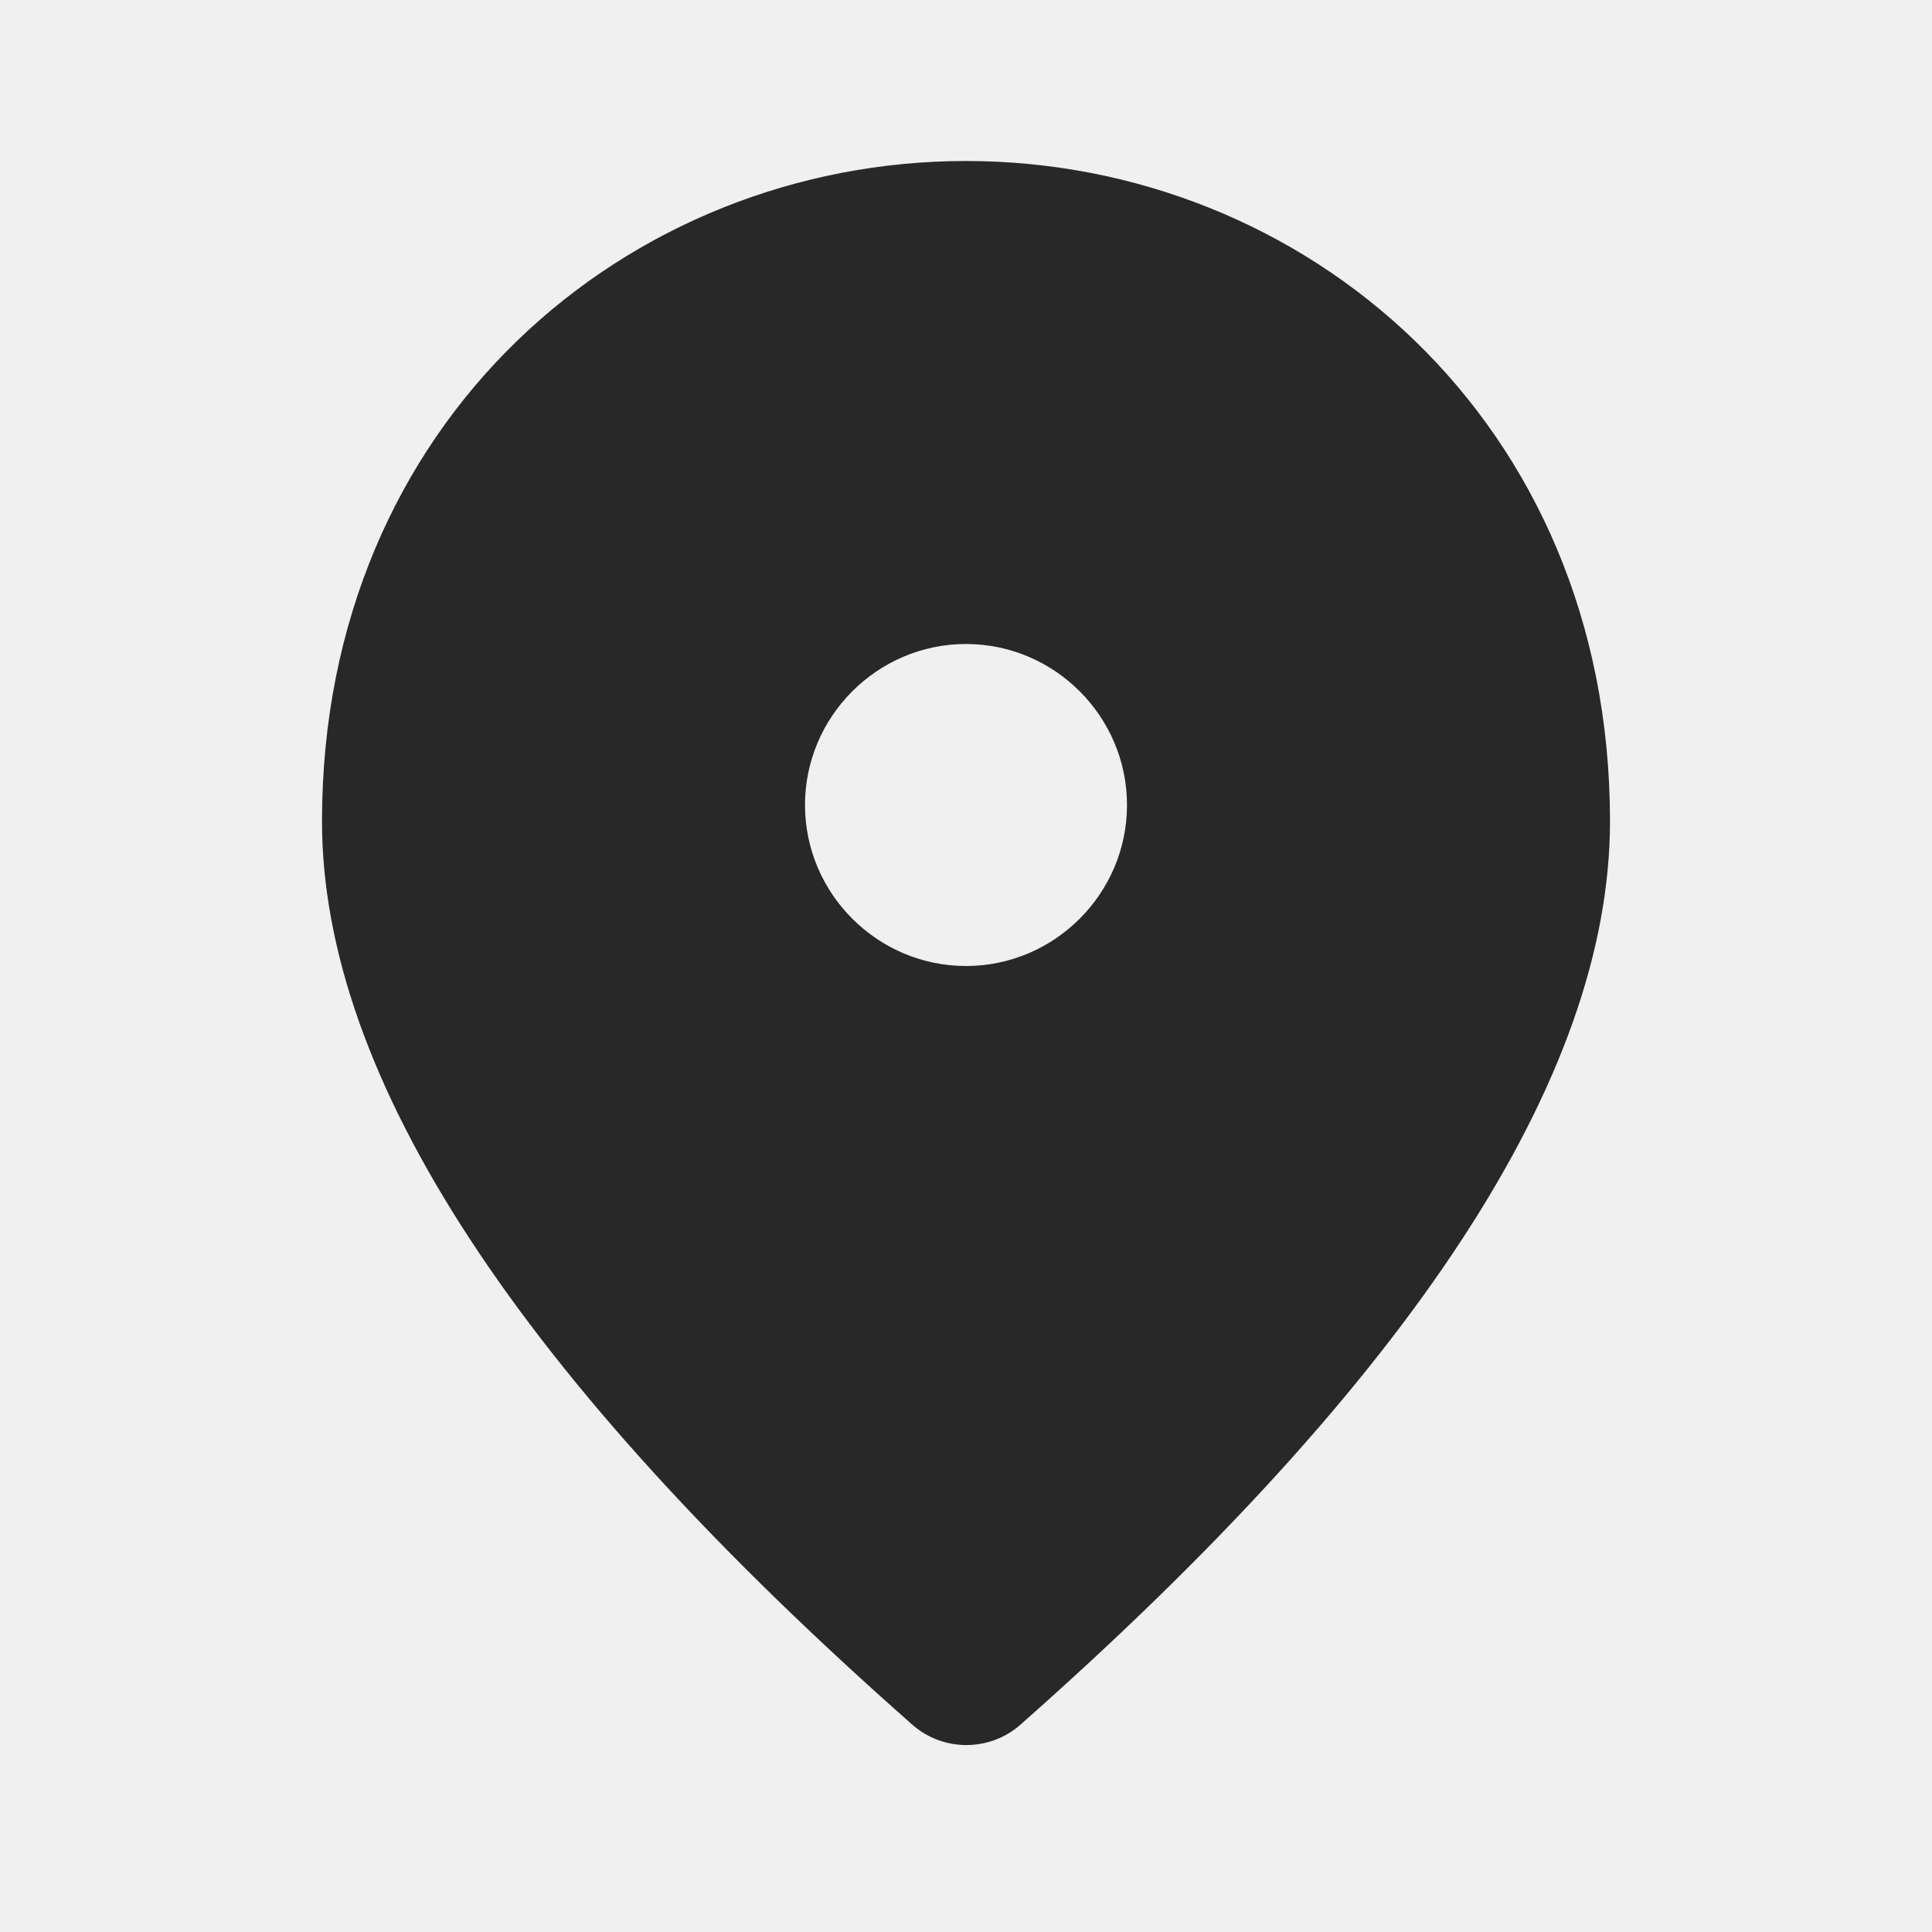
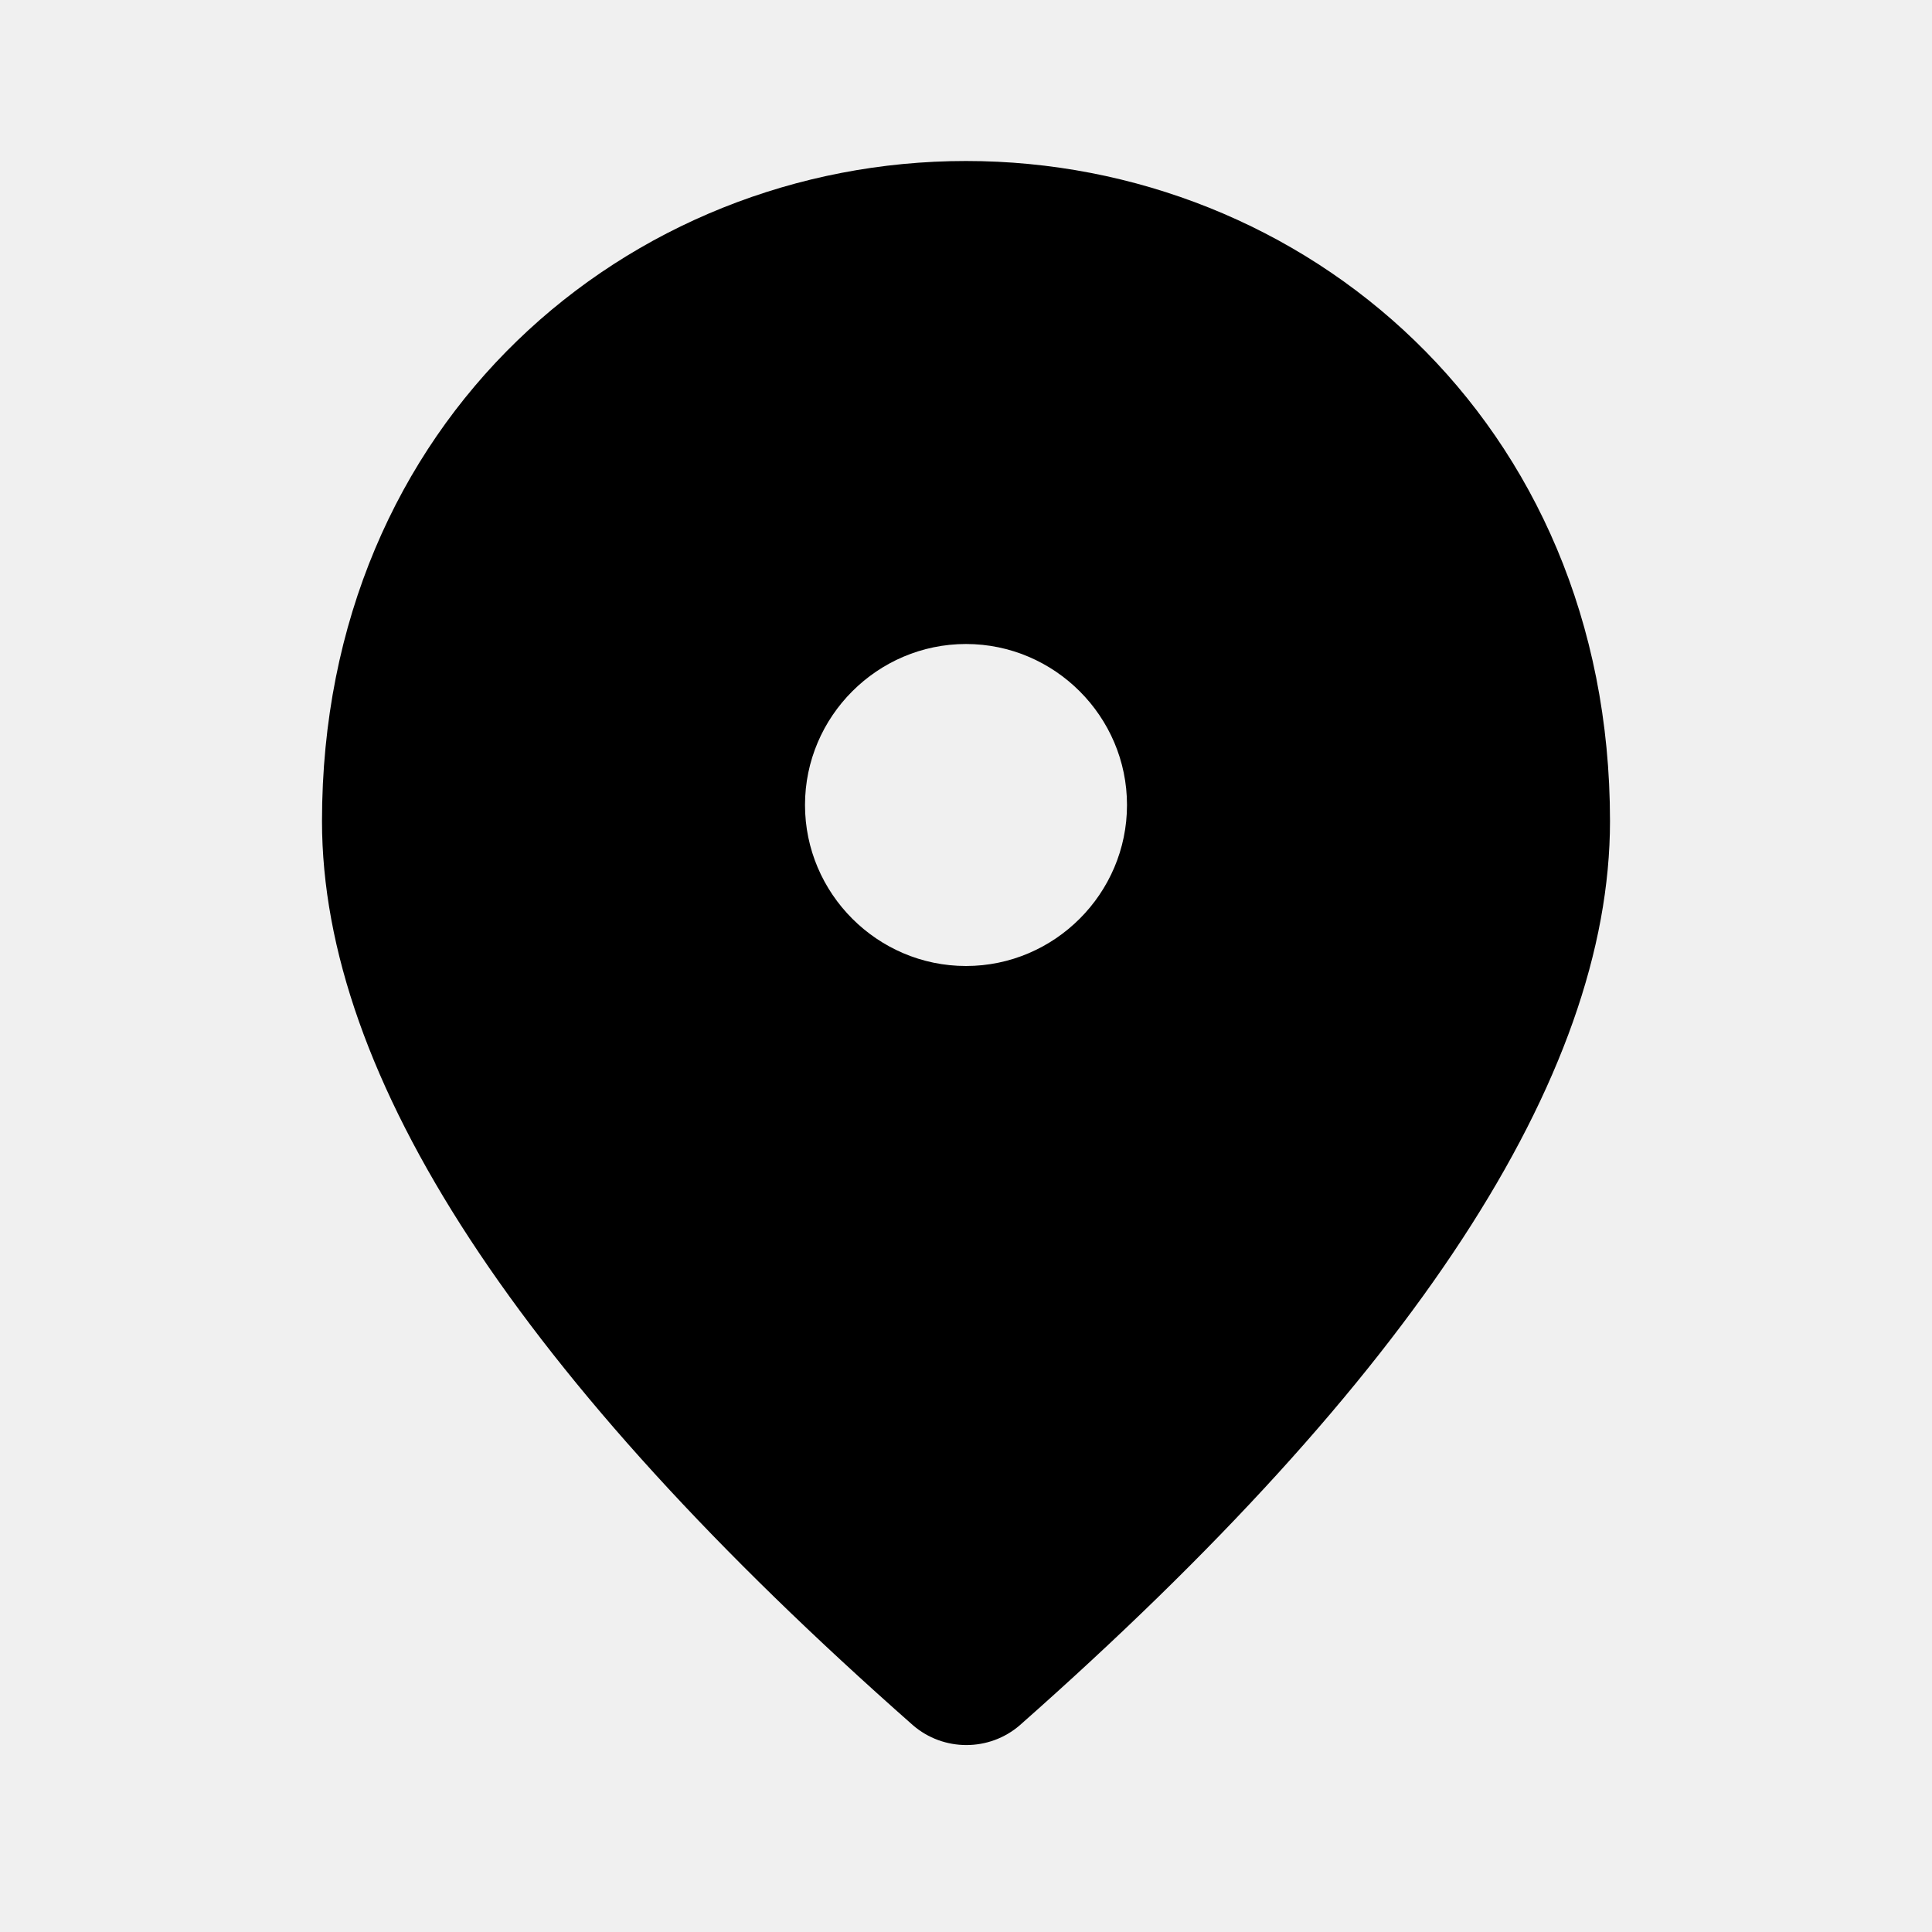
- <svg xmlns="http://www.w3.org/2000/svg" width="18" height="18" viewBox="0 0 18 18" fill="none">
+ <svg xmlns="http://www.w3.org/2000/svg" width="18" height="18" viewBox="0 0 18 18">
  <g clip-path="url(#clip0_1443_3810)">
-     <path d="M9 1.5C5.85 1.5 3 3.915 3 7.65C3 10.035 4.838 12.84 8.505 16.073C8.79 16.32 9.217 16.32 9.502 16.073C13.162 12.84 15 10.035 15 7.65C15 3.915 12.15 1.5 9 1.5ZM9 9C8.175 9 7.5 8.325 7.5 7.5C7.5 6.675 8.175 6 9 6C9.825 6 10.5 6.675 10.5 7.5C10.5 8.325 9.825 9 9 9Z" fill="#282828" />
+     <path d="M9 1.5C5.85 1.5 3 3.915 3 7.65C3 10.035 4.838 12.84 8.505 16.073C8.79 16.32 9.217 16.32 9.502 16.073C13.162 12.84 15 10.035 15 7.65C15 3.915 12.15 1.5 9 1.5ZM9 9C8.175 9 7.5 8.325 7.5 7.5C7.5 6.675 8.175 6 9 6C9.825 6 10.5 6.675 10.5 7.5C10.5 8.325 9.825 9 9 9Z" />
  </g>
  <defs>
    <clipPath id="clip0_1443_3810">
      <rect width="18" height="18" fill="white" />
    </clipPath>
  </defs>
</svg>
